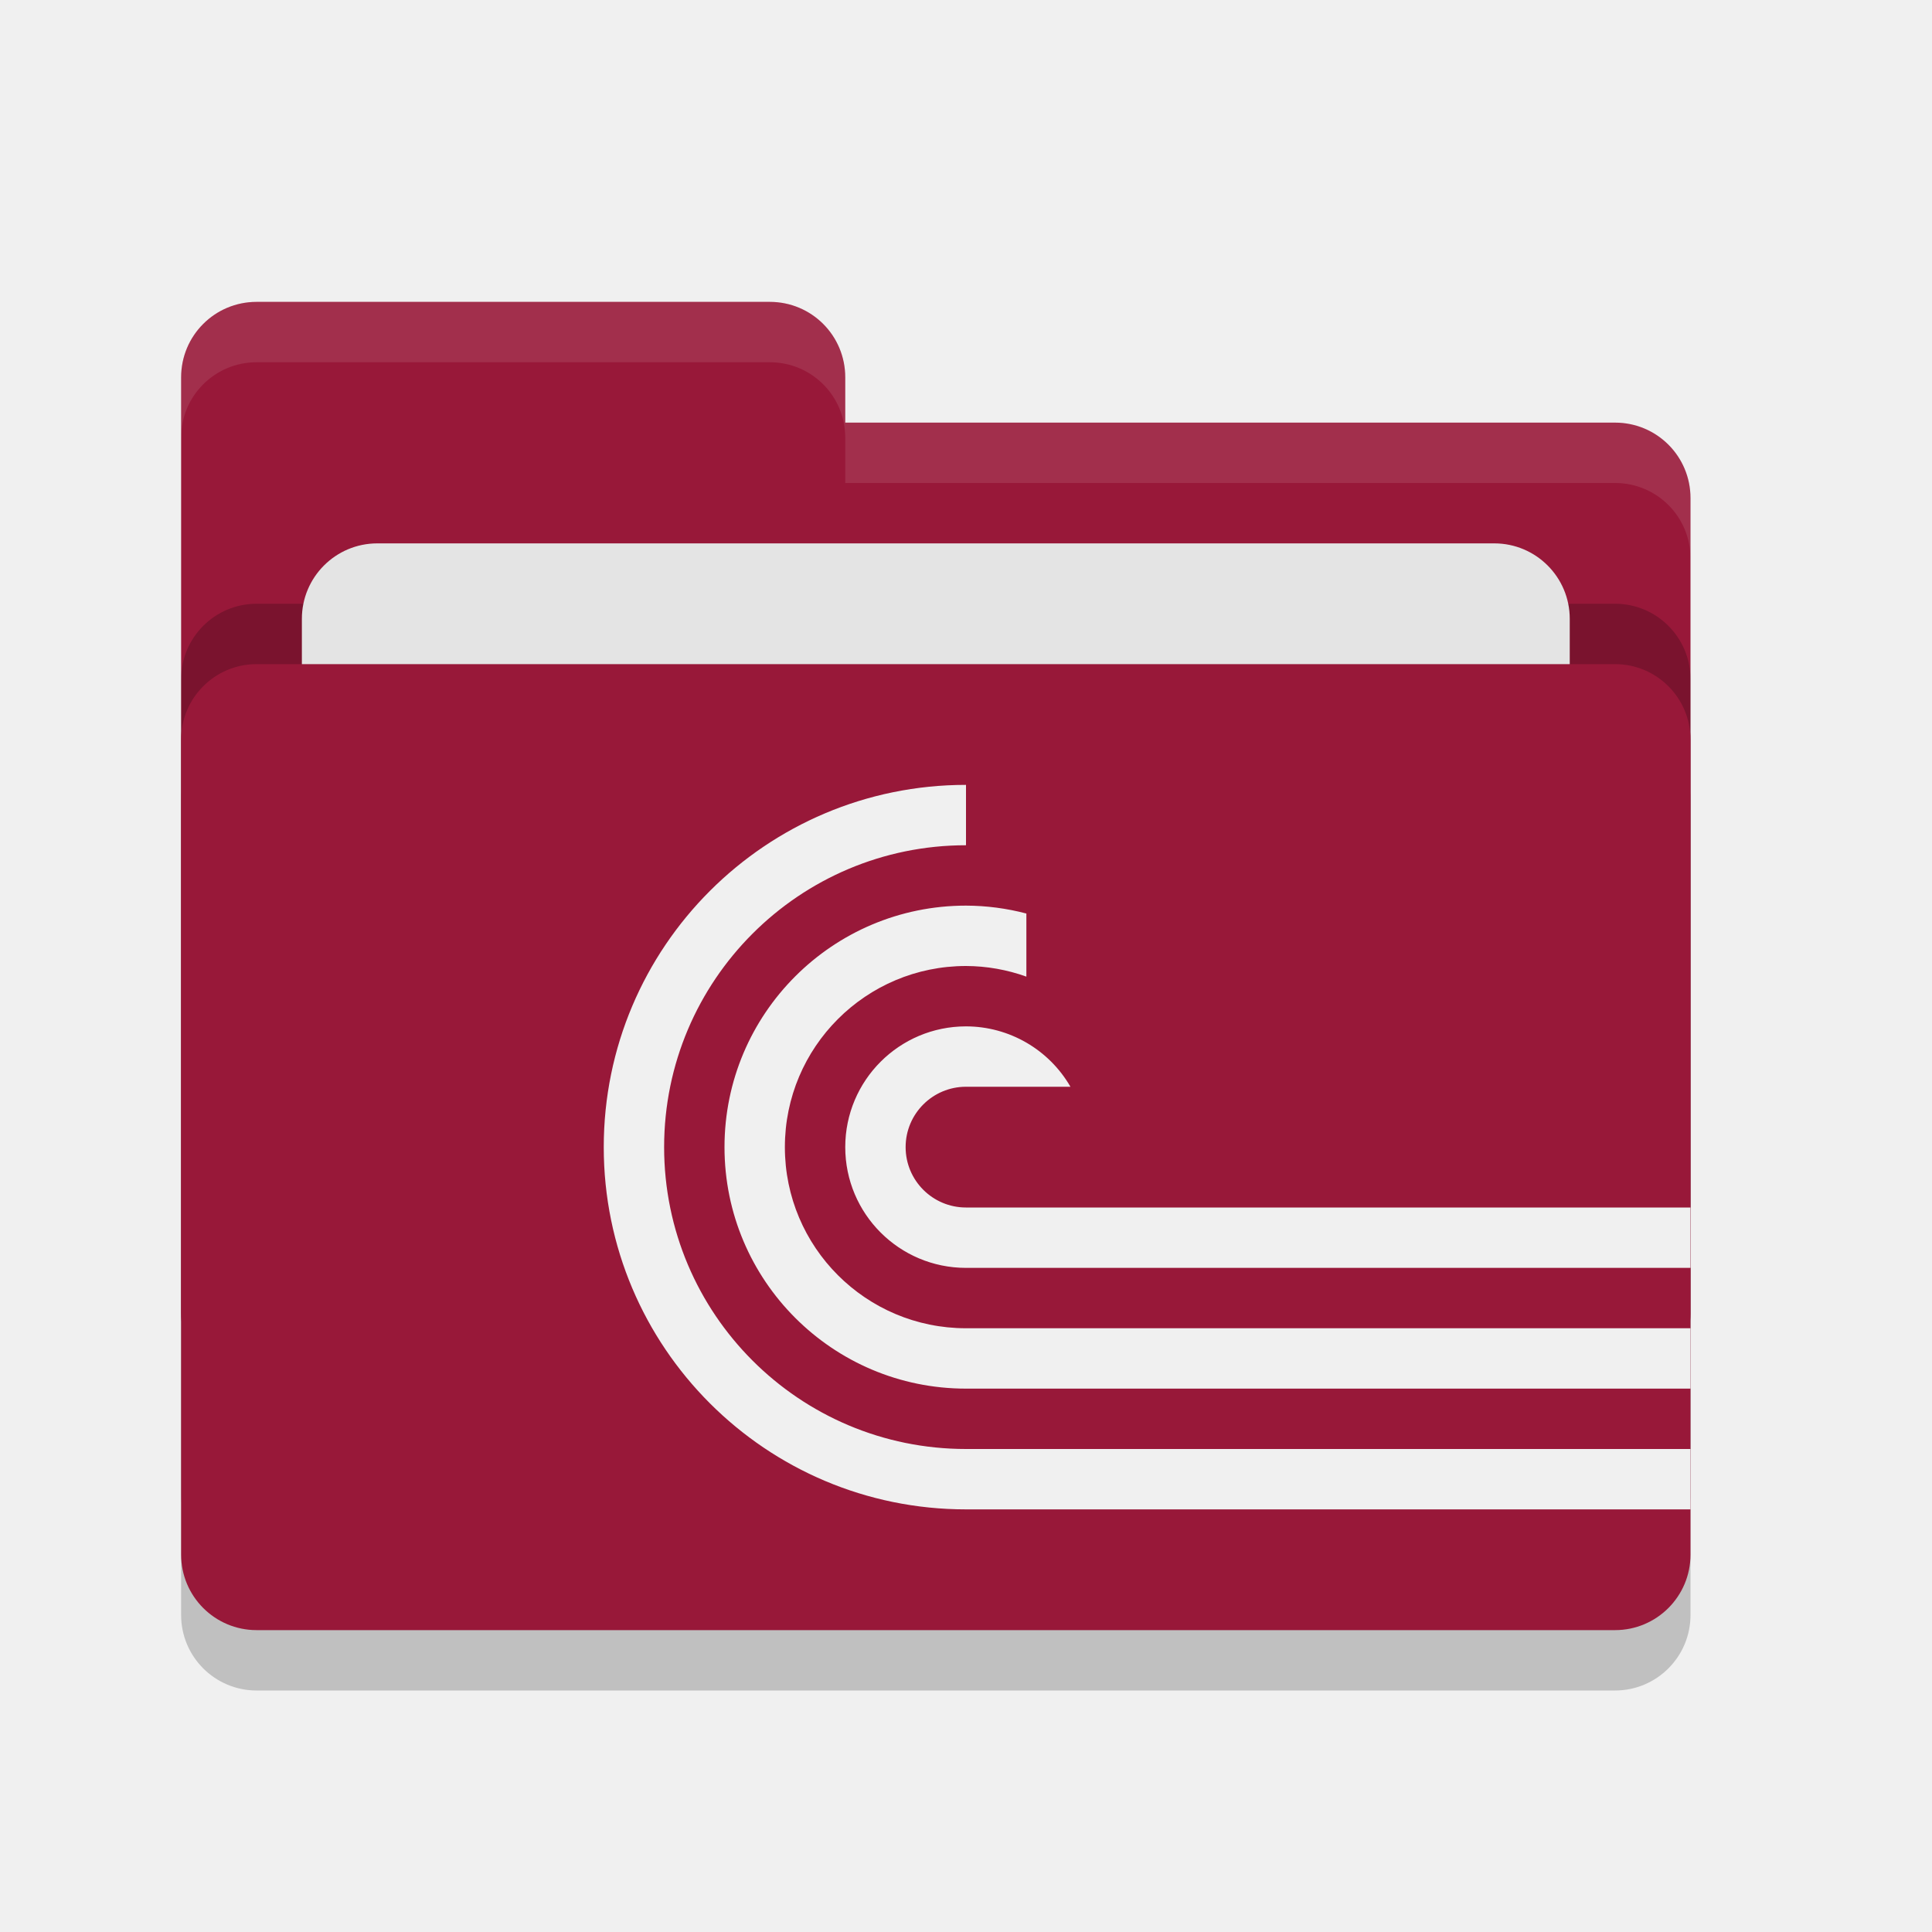
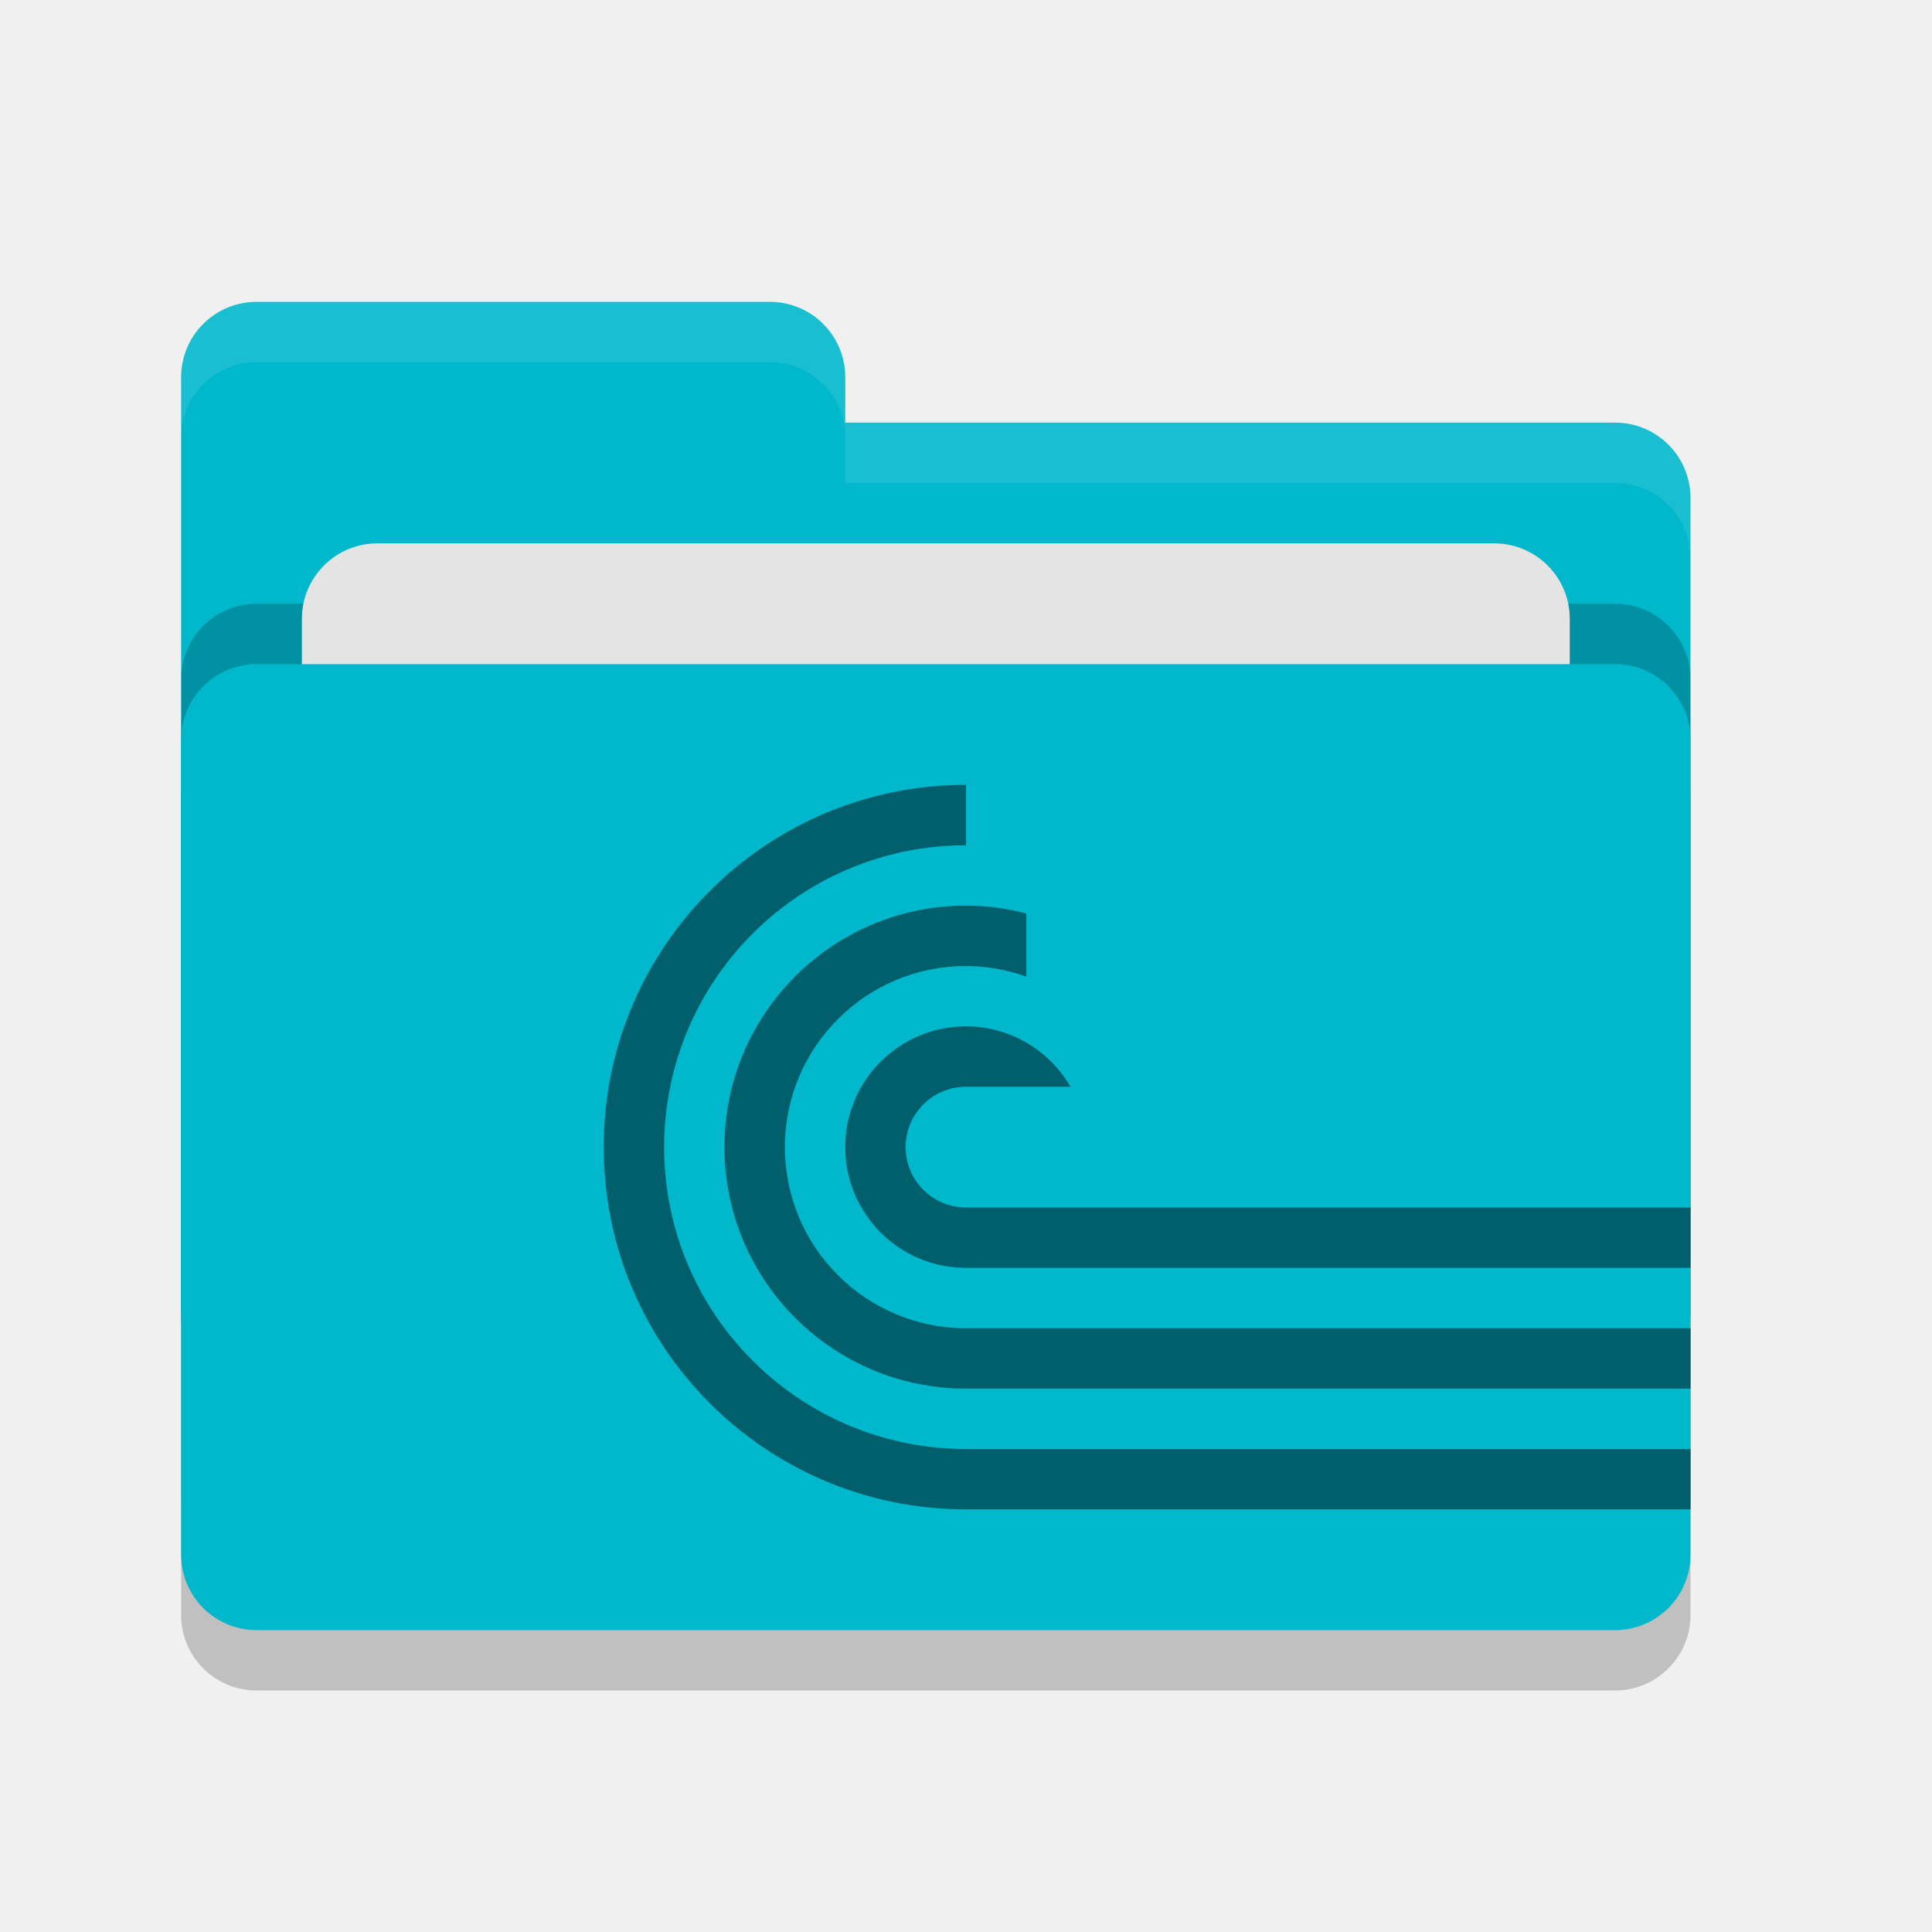
<svg xmlns="http://www.w3.org/2000/svg" width="32" height="32" version="1">
  <rect style="opacity:0.2" width="25" height="16" x="3" y="12" rx="1.25" ry="1.25" />
-   <path style="fill:#981839" d="M 3,21.75 C 3,22.442 3.558,23 4.25,23 H 26.75 C 27.442,23 28,22.442 28,21.75 V 8.25 C 28,7.558 27.442,7 26.75,7 H 14 V 6.25 C 14,5.558 13.443,5 12.75,5 H 4.25 C 3.558,5 3,5.558 3,6.25" />
+   <path style="fill:#00b7cc" d="M 3,21.75 C 3,22.442 3.558,23 4.25,23 H 26.75 C 27.442,23 28,22.442 28,21.75 V 8.25 C 28,7.558 27.442,7 26.75,7 H 14 V 6.25 C 14,5.558 13.443,5 12.75,5 H 4.25 C 3.558,5 3,5.558 3,6.25" />
  <rect style="opacity:0.2" width="25" height="16" x="3" y="10" rx="1.25" ry="1.25" />
  <rect style="fill:#e4e4e4" width="21" height="10" x="5" y="9" rx="1.25" ry="1.25" />
-   <rect style="fill:#981839" width="25" height="16" x="3" y="11" rx="1.25" ry="1.25" />
+   <rect style="fill:#00b7cc" width="25" height="16" x="3" y="11" rx="1.25" ry="1.25" />
  <path style="opacity:0.1;fill:#ffffff" d="M 4.25 5 C 3.558 5 3 5.558 3 6.25 L 3 7.25 C 3 6.558 3.558 6 4.25 6 L 12.75 6 C 13.443 6 14 6.558 14 7.25 L 14 8 L 26.75 8 C 27.442 8 28 8.557 28 9.25 L 28 8.25 C 28 7.558 27.442 7 26.75 7 L 14 7 L 14 6.25 C 14 5.558 13.443 5 12.75 5 L 4.25 5 z" />
-   <path style="fill:#f0f0f0" d="M 16 13 A 6 6 0 0 0 10 19 A 6 6 0 0 0 16 25 L 28 25 L 28 24 L 19.309 24 L 16 24 A 5 5 0 0 1 11 19 A 5 5 0 0 1 16 14 L 16 13 z M 16 15 C 13.791 15 12 16.791 12 19 C 12 21.209 13.791 23 16 23 L 28 23 L 28 22 L 16 22 C 14.343 22 13 20.657 13 19 C 13 17.343 14.343 16 16 16 C 16.341 16.001 16.679 16.061 17 16.176 L 17 15.131 C 16.674 15.045 16.338 15.001 16 15 z M 16 17 A 2 2 0 0 0 14 19 A 2 2 0 0 0 16 21 L 28 21 L 28 20 L 16 20 A 1 1 0 0 1 15 19 A 1 1 0 0 1 16 18 L 17.73 18 A 2 2 0 0 0 16 17 z" />
+   <path style="fill:#005f6b" d="M 16 13 A 6 6 0 0 0 10 19 A 6 6 0 0 0 16 25 L 28 25 L 28 24 L 19.309 24 L 16 24 A 5 5 0 0 1 11 19 A 5 5 0 0 1 16 14 L 16 13 z M 16 15 C 13.791 15 12 16.791 12 19 C 12 21.209 13.791 23 16 23 L 28 23 L 28 22 L 16 22 C 14.343 22 13 20.657 13 19 C 13 17.343 14.343 16 16 16 C 16.341 16.001 16.679 16.061 17 16.176 L 17 15.131 C 16.674 15.045 16.338 15.001 16 15 z M 16 17 A 2 2 0 0 0 14 19 A 2 2 0 0 0 16 21 L 28 21 L 28 20 L 16 20 A 1 1 0 0 1 15 19 A 1 1 0 0 1 16 18 L 17.73 18 A 2 2 0 0 0 16 17 z" />
</svg>
